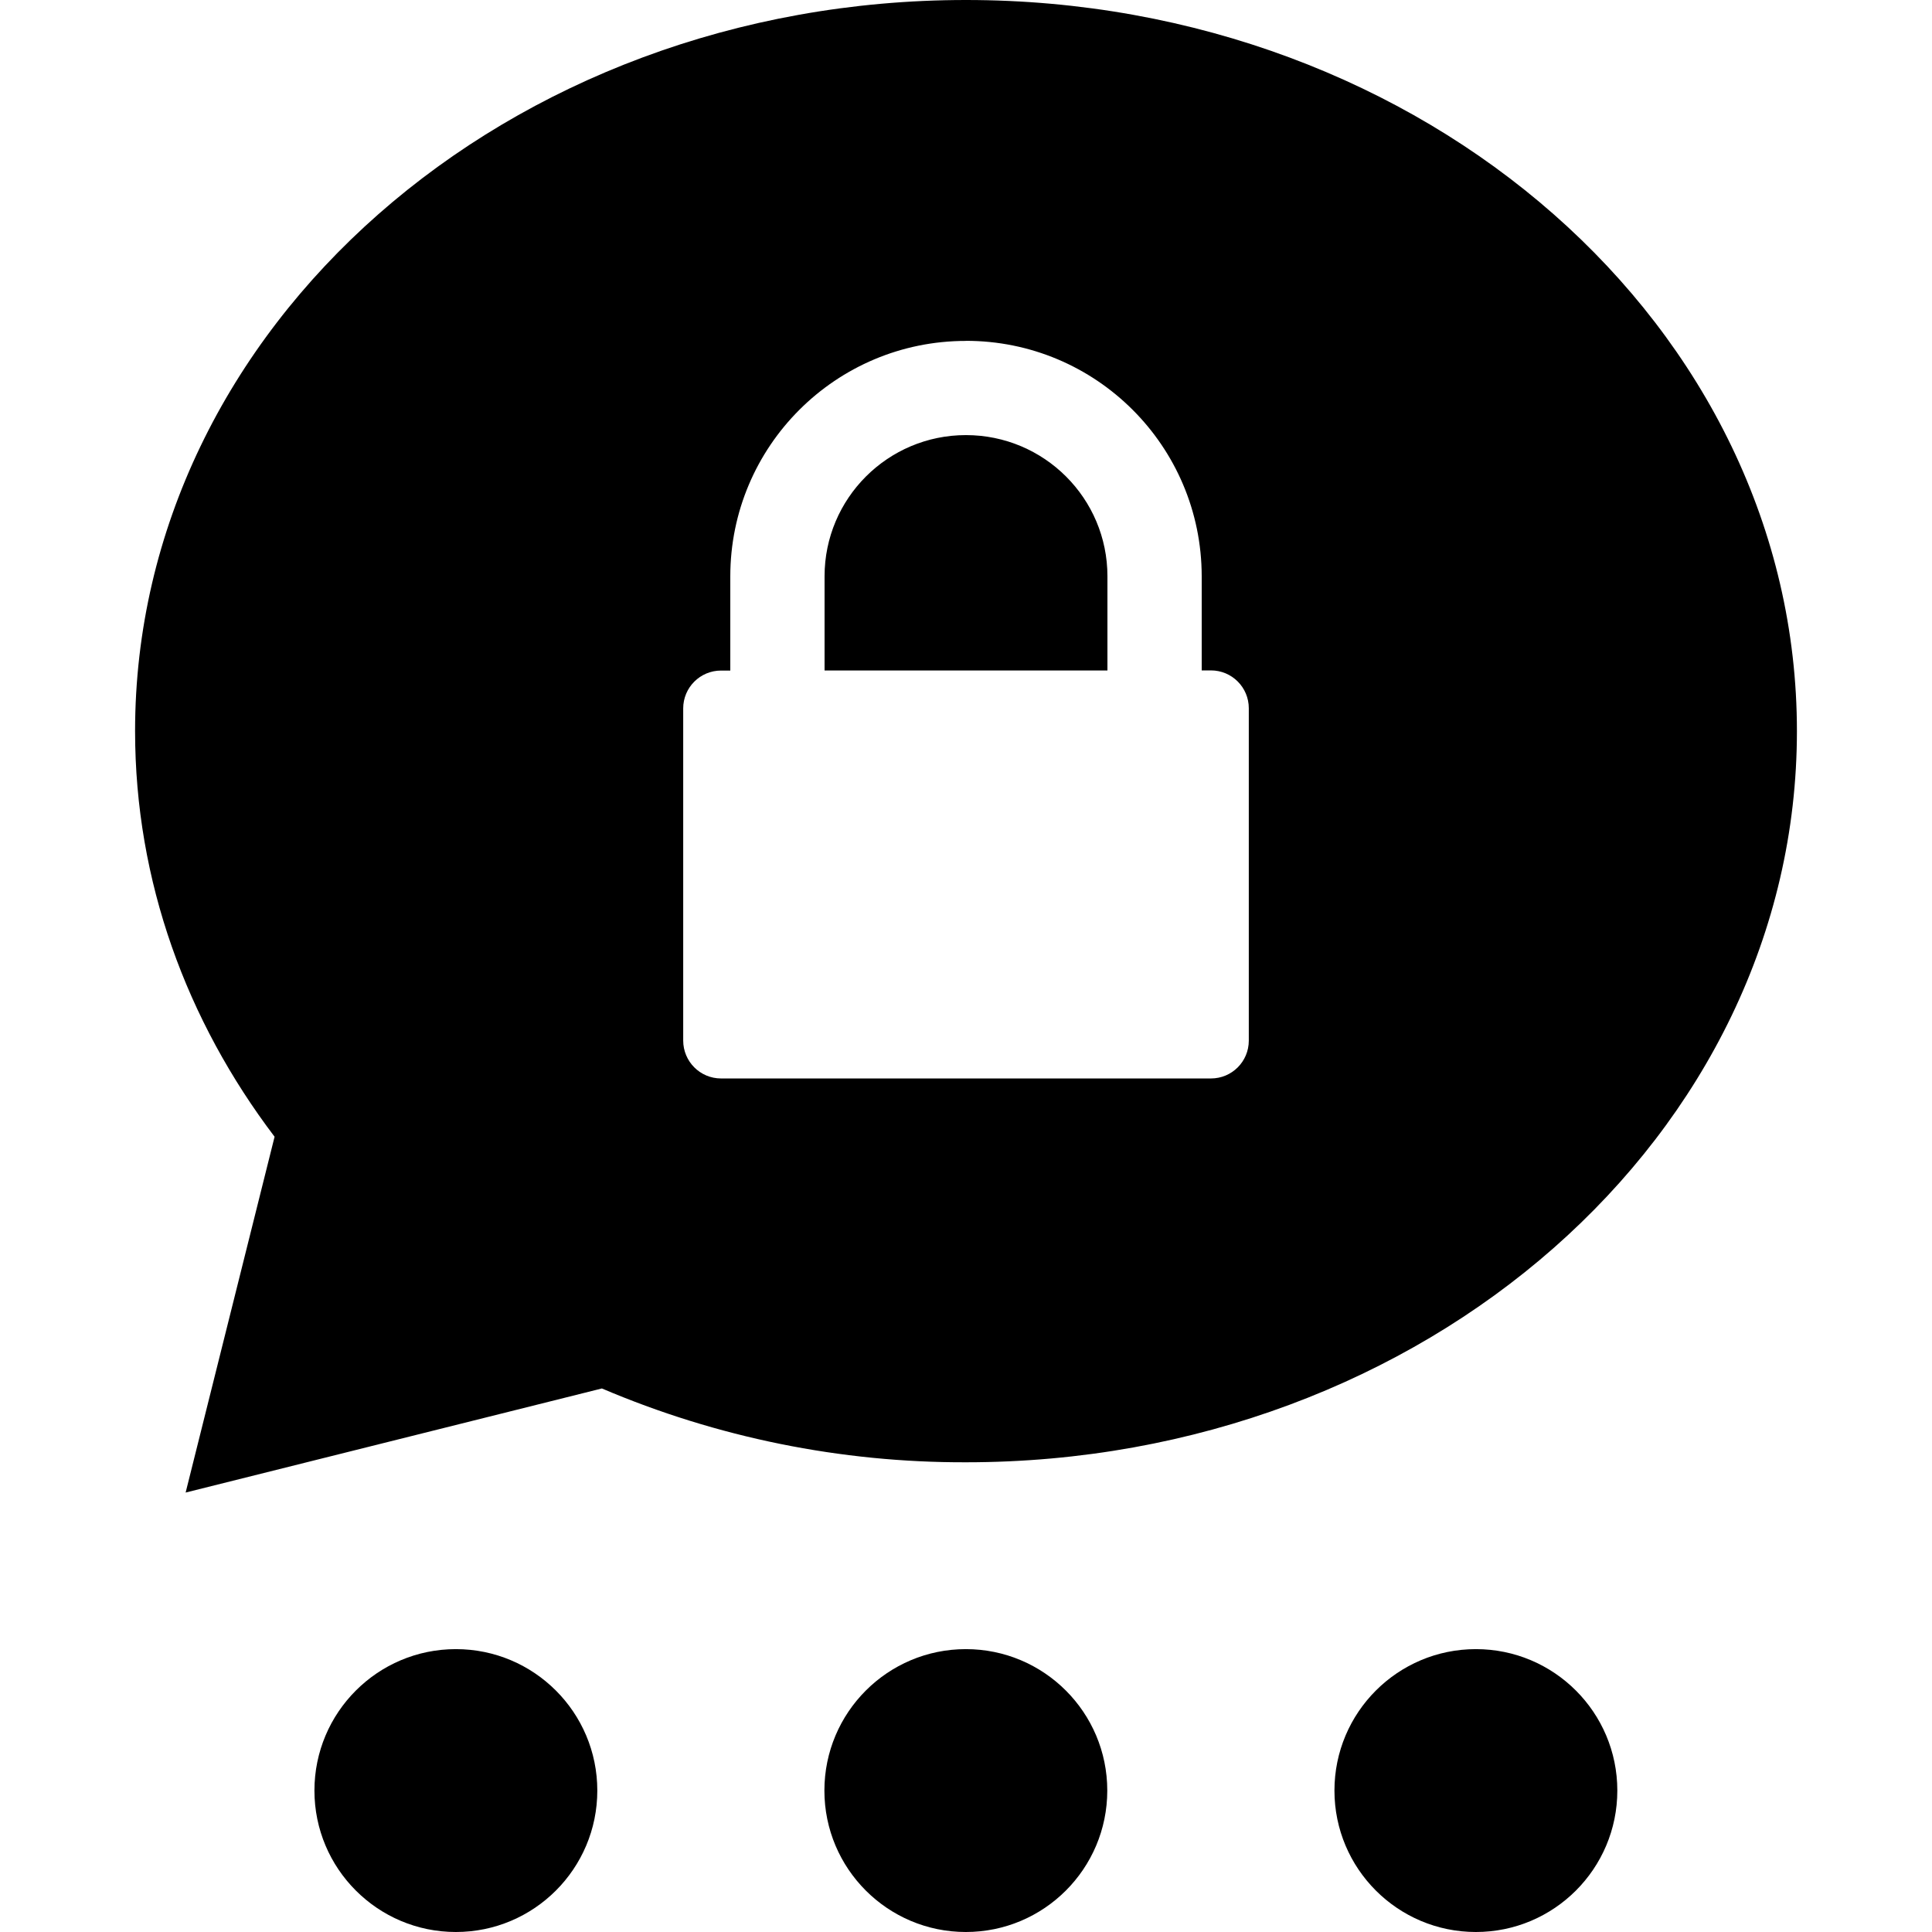
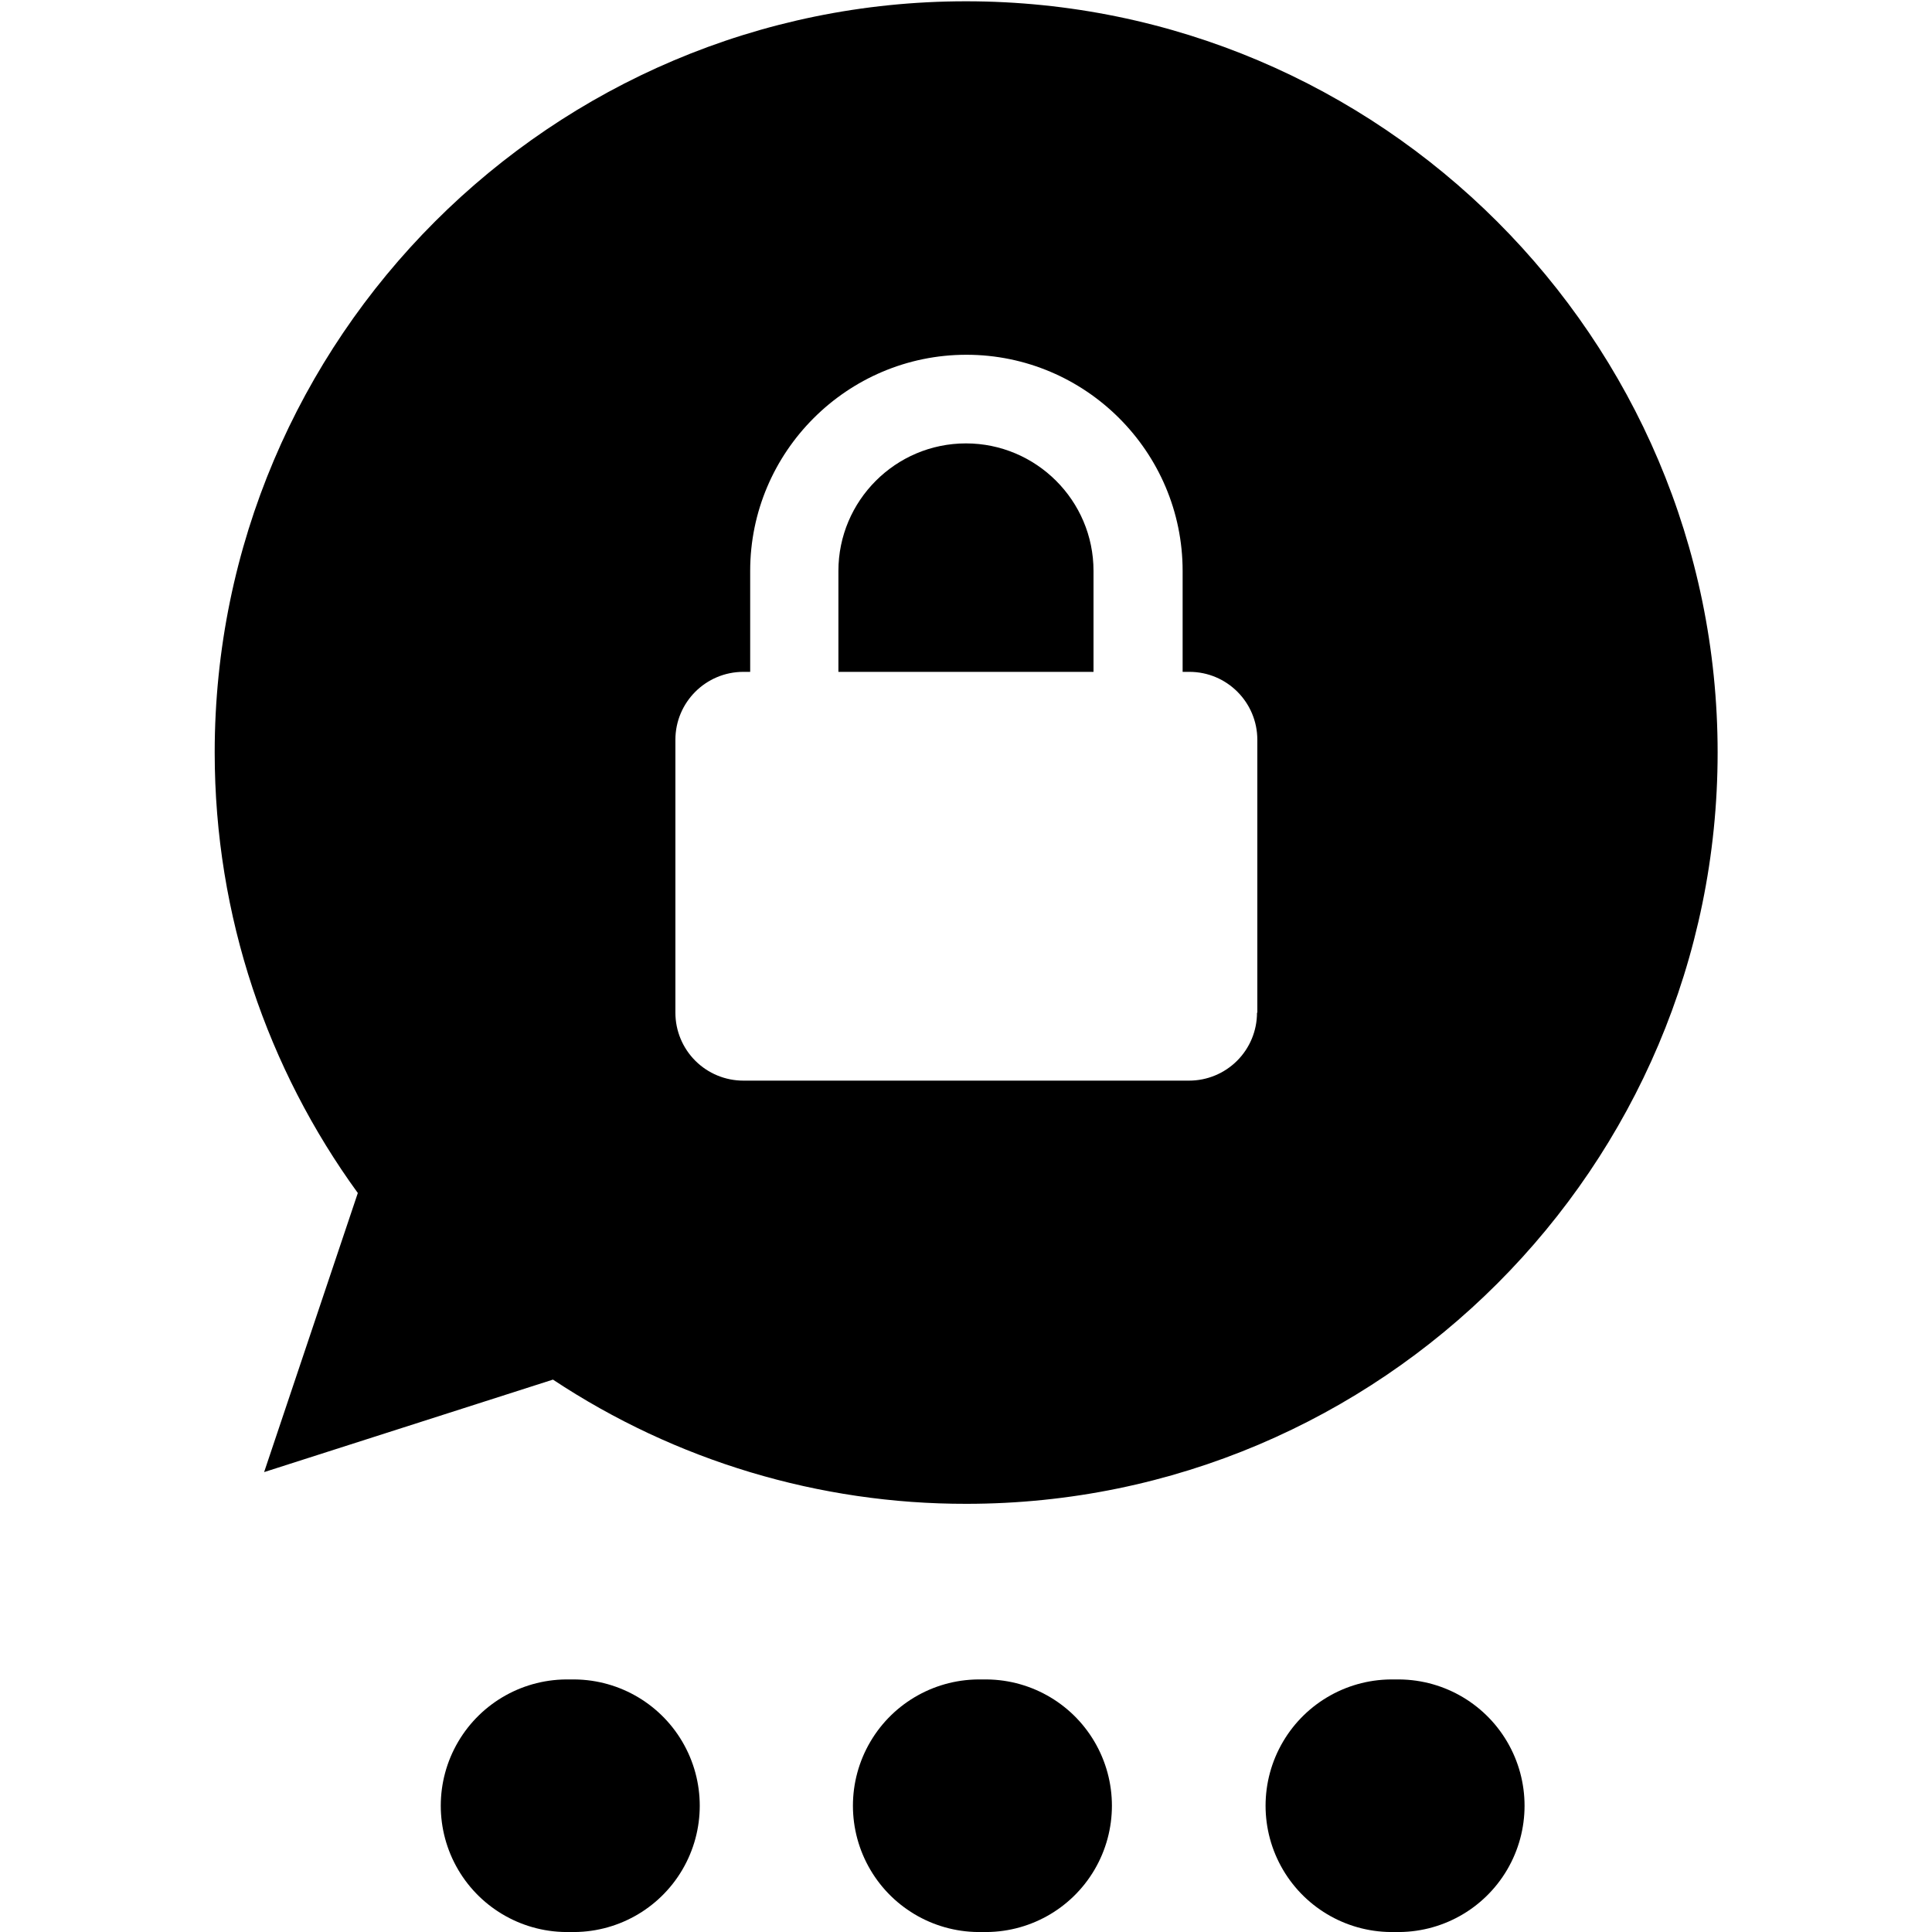
<svg xmlns="http://www.w3.org/2000/svg" viewBox="0 0 24 24">
-   <path d="M11.998 20.486a1.757 1.757 0 1 1 0 3.514 1.757 1.757 0 0 1 0-3.514m-6.335 0a1.757 1.757 0 1 1 0 3.514 1.757 1.757 0 0 1 0-3.514m12.671 0a1.757 1.757 0 1 1 0 3.514 1.757 1.757 0 0 1 0-3.514M12 0c5.7 0 10.322 4.066 10.322 9.082S17.7 18.165 12 18.165a11.45 11.45 0 0 1-4.523-.917l-5.171 1.293 1.105-4.42c-1.094-1.442-1.733-3.175-1.733-5.039C1.678 4.066 6.3 0 12 0m-.001 4.235A2.926 2.926 0 0 0 9.072 7.16v1.17h-.115a.47.47 0 0 0-.47.47v4.126c0 .26.21.471.47.471h6.086c.26 0 .47-.21.47-.47V8.798a.47.47 0 0 0-.47-.47h-.115v-1.17a2.927 2.927 0 0 0-2.93-2.924zm0 1.17c.972 0 1.758.786 1.758 1.754v1.17h-3.514v-1.17c0-.968.786-1.754 1.756-1.754" />
+   <path d="M7.084 20.863a1.569 1.569 0 1 0 0 3.137 1.569 1.569 0 1 0 0-3.137m5.12 0a1.569 1.569 0 1 0 0 3.137 1.569 1.569 0 1 0 0-3.137m5.126 0a1.569 1.569 0 1 0 0 3.137 1.569 1.569 0 1 0 0-3.137M12 5.508c-.877 0-1.585.714-1.585 1.584v1.254h3.169V7.092c0-.876-.714-1.584-1.585-1.584" />
+   <path d="M12 .016c-5.147 0-9.333 4.186-9.333 9.332 0 2.04.661 3.935 1.778 5.472l-1.164 3.467 3.588-1.149a9.27 9.27 0 0 0 5.136 1.543c5.146 0 9.332-4.187 9.332-9.333S17.146.016 12 .016m3.615 12.564a.844.844 0 0 1-.845.844H9.235a.844.844 0 0 1-.845-.844V9.19c0-.466.378-.844.845-.844h.084V7.092c0-1.479 1.206-2.685 2.686-2.685s2.686 1.206 2.686 2.685v1.254h.084c.466 0 .844.378.844.845v3.389Z" />
</svg>
